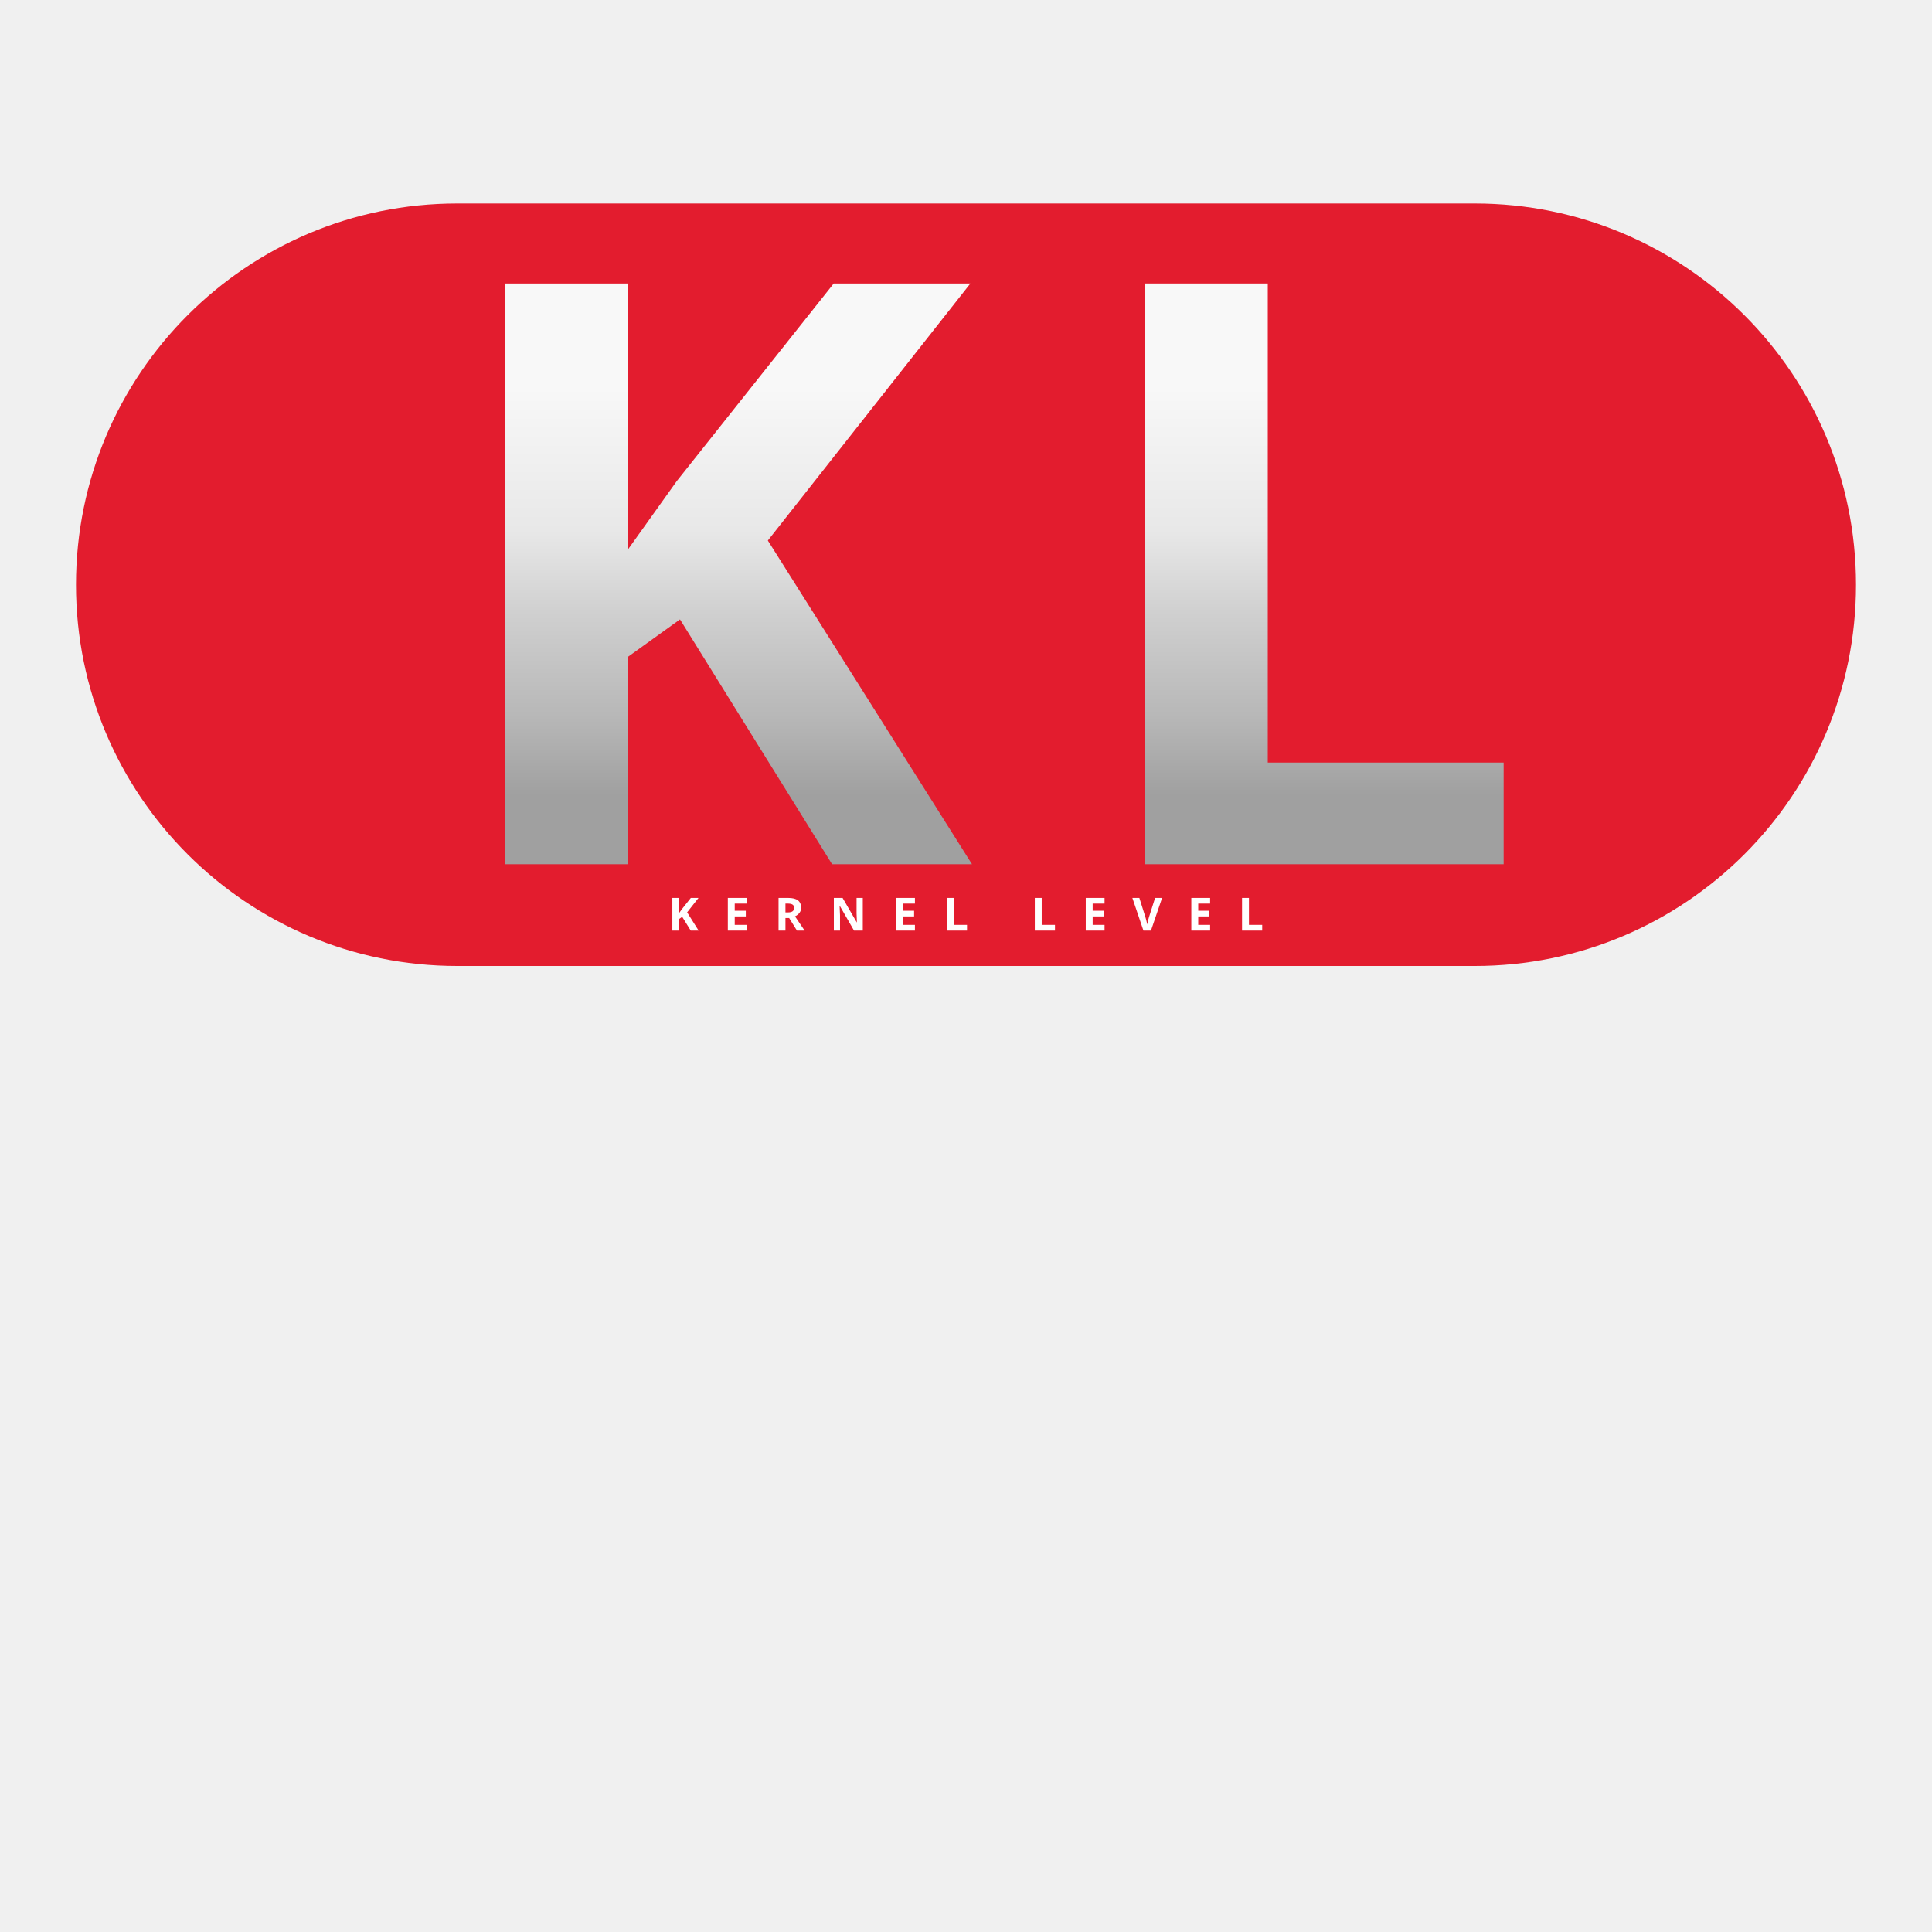
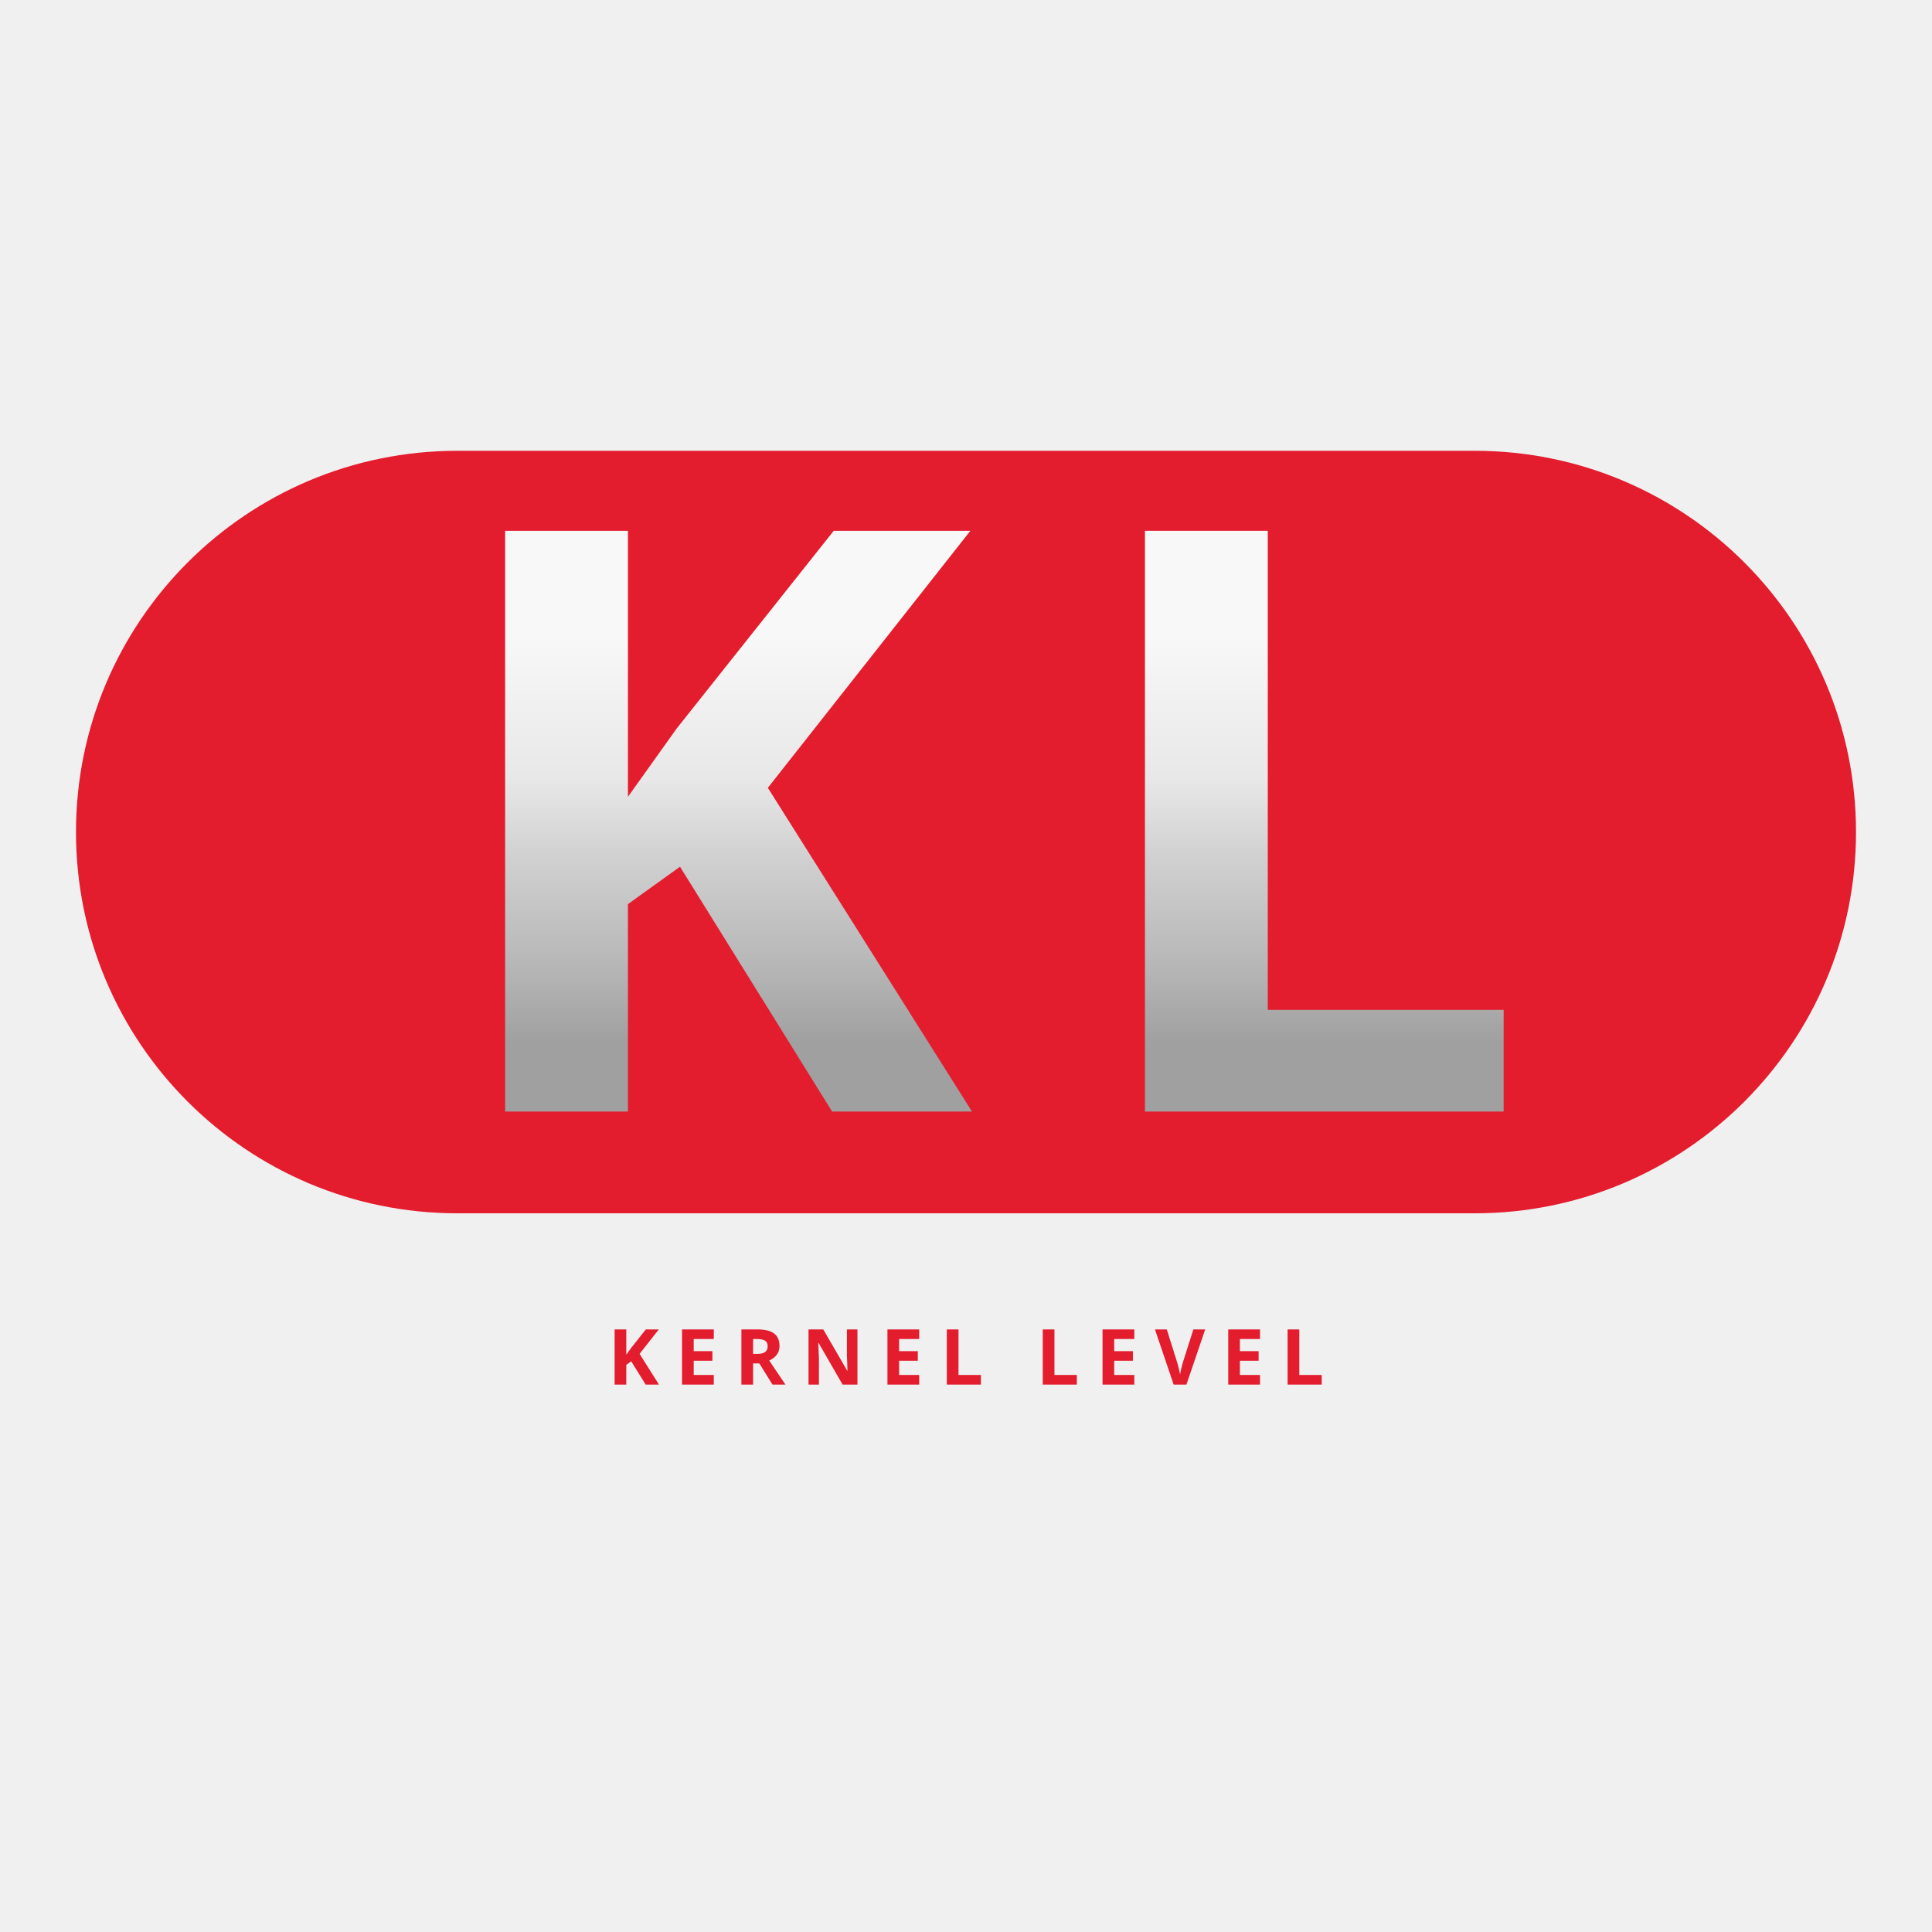
<svg xmlns="http://www.w3.org/2000/svg" viewBox="0 0 3000 3000" width="3000" height="3000">
-   <rect x="118" y="316" width="2764" height="1184" rx="592" ry="592" fill="#e31c2e" />
+   <rect x="118" y="700" width="2764" height="1184" rx="592" ry="592" fill="#e31c2e" />
  <defs>
    <linearGradient id="silver" x1="50%" y1="18%" x2="50%" y2="88%">
      <stop offset="0%" stop-color="#f8f8f8" />
      <stop offset="35%" stop-color="#e8e8e8" />
      <stop offset="55%" stop-color="#d0d0d0" />
      <stop offset="80%" stop-color="#b8b8b8" />
      <stop offset="100%" stop-color="#a0a0a0" />
    </linearGradient>
  </defs>
-   <text x="1090" y="1342" font-family="Arial Black, sans-serif" font-size="1263" font-weight="900" fill="url(#silver)" text-anchor="middle">K</text>
-   <text x="2021" y="1342" font-family="Arial Black, sans-serif" font-size="1263" font-weight="900" fill="url(#silver)" text-anchor="middle">L</text>
-   <text x="1500" y="1445" font-family="Arial Black, sans-serif" font-size="71" font-weight="900" fill="#ffffff" letter-spacing="39" text-anchor="middle">KERNEL LEVEL</text>
+   <text x="1090" y="1726" font-family="Arial Black, sans-serif" font-size="1263" font-weight="900" fill="url(#silver)" text-anchor="middle">K</text>
+   <text x="2021" y="1726" font-family="Arial Black, sans-serif" font-size="1263" font-weight="900" fill="url(#silver)" text-anchor="middle">L</text>
+   <text x="1500" y="2150" font-family="Arial Black, sans-serif" font-size="120" font-weight="900" fill="#e31c2e" letter-spacing="25" text-anchor="middle">KERNEL LEVEL</text>
</svg>
